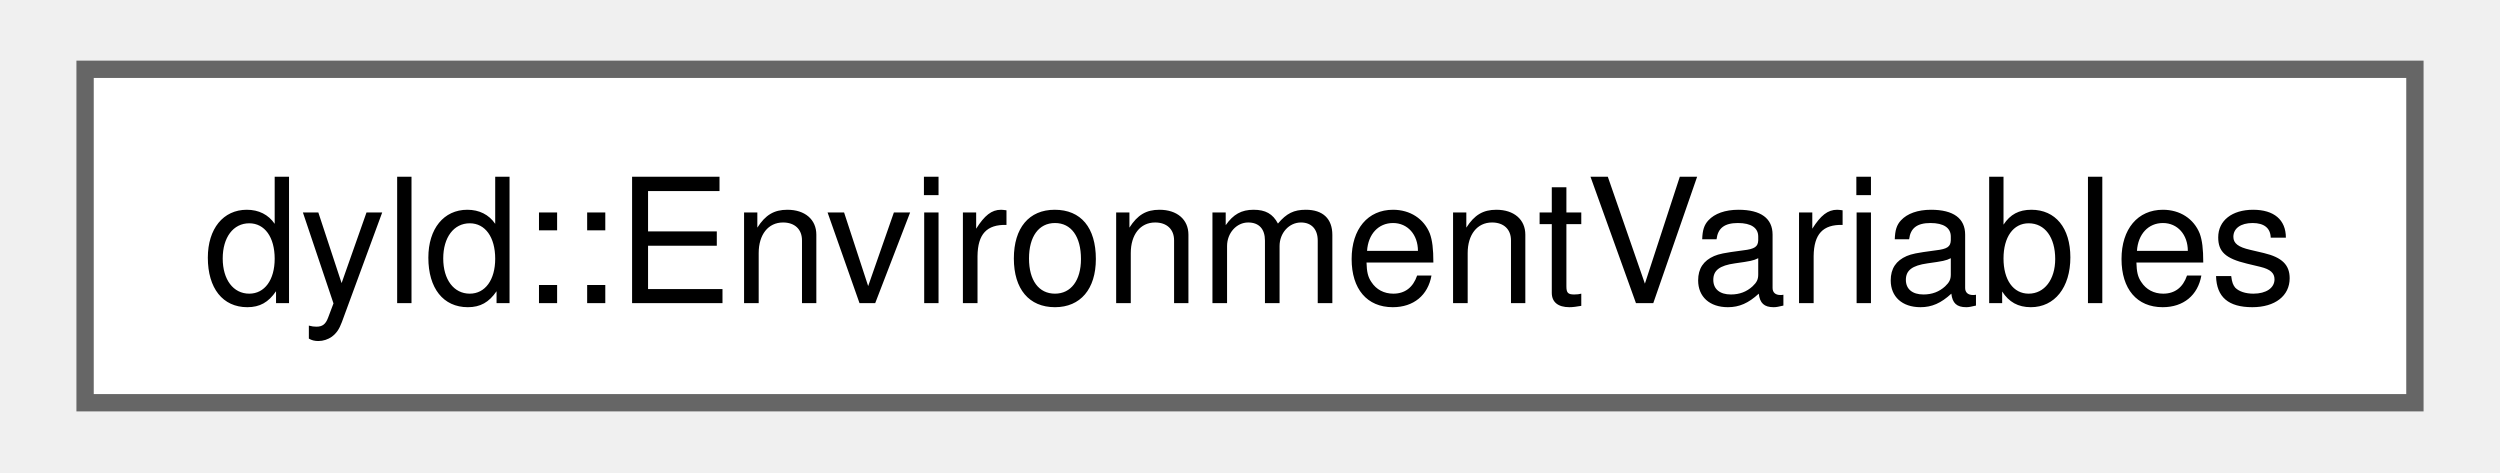
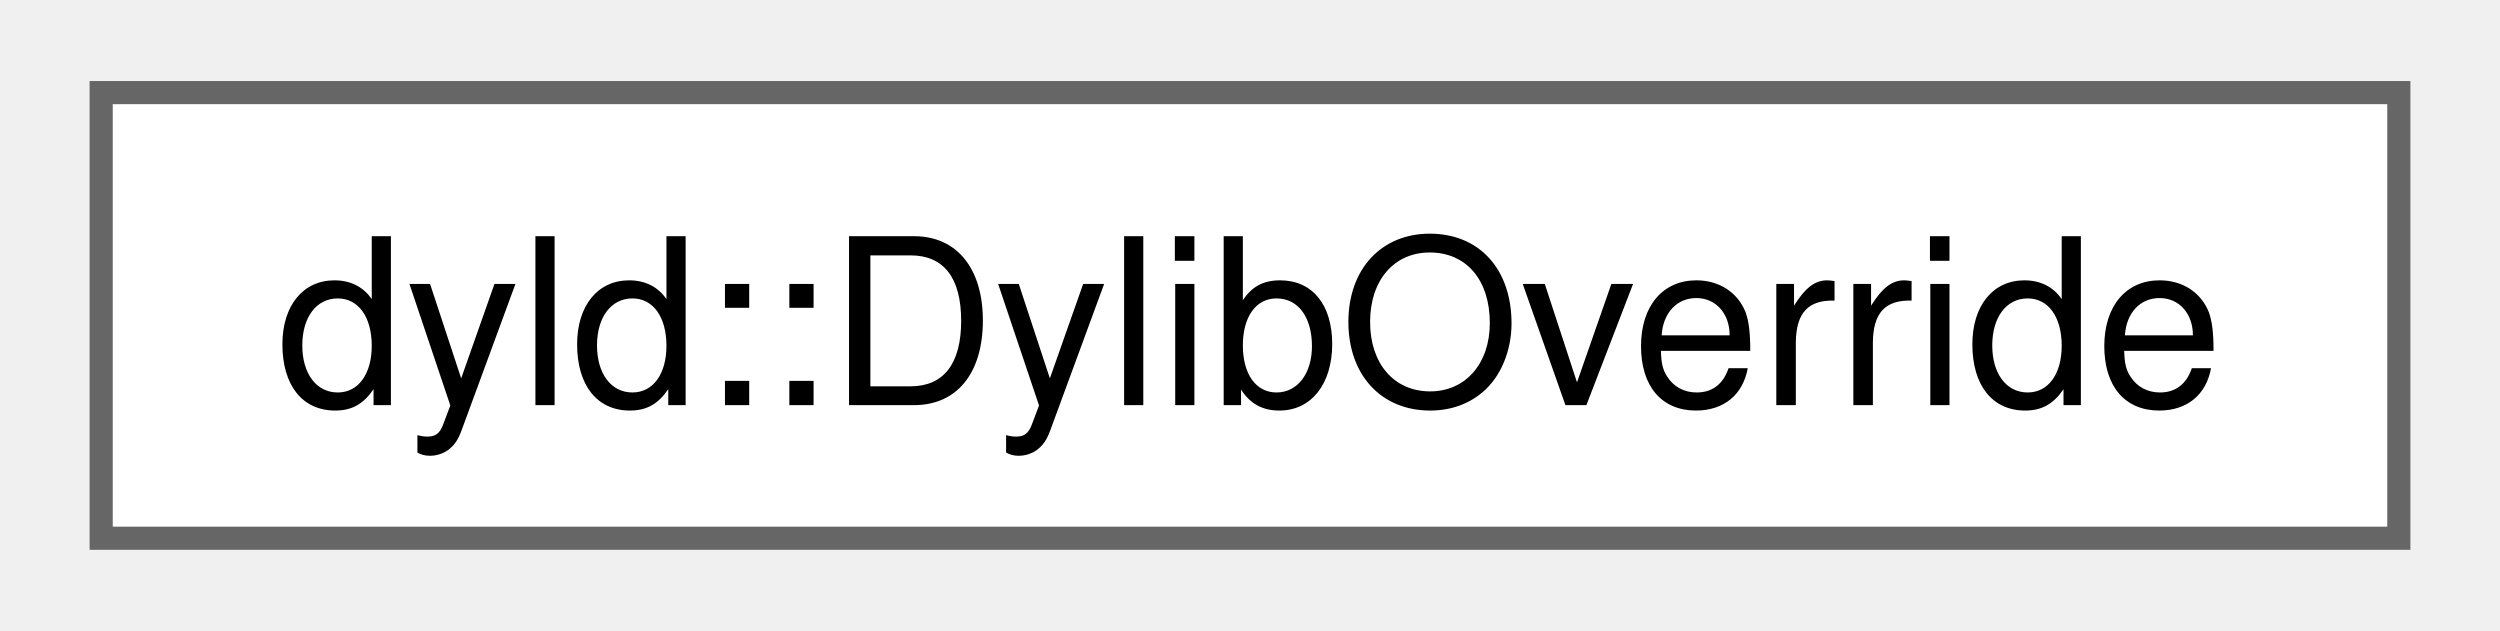
- <svg xmlns="http://www.w3.org/2000/svg" xmlns:xlink="http://www.w3.org/1999/xlink" width="143pt" height="27pt" viewBox="0.00 0.00 142.50 27.25">
+ <svg xmlns="http://www.w3.org/2000/svg" xmlns:xlink="http://www.w3.org/1999/xlink" width="107pt" height="27pt" viewBox="0.00 0.00 107.25 27.25">
  <g id="graph0" class="graph" transform="scale(1 1) rotate(0) translate(4 23.25)">
    <g id="Node000000" class="node">
      <g id="a_Node000000">
-         <a xlink:href="dc/d46/structdyld_1_1_environment_variables.html" target="_top" xlink:title=" ">
-           <polygon fill="white" stroke="#666666" points="134.5,-19.25 0,-19.25 0,0 134.5,0 134.5,-19.25" />
-           <text text-anchor="middle" x="67.25" y="-5.75" font-family="Helvetica,sans-Serif" font-size="10.00">dyld::EnvironmentVariables</text>
+         <a xlink:href="d0/db5/structdyld_1_1_dylib_override.html" target="_top" xlink:title=" ">
+           <polygon fill="white" stroke="#666666" points="99.25,-19.25 0,-19.25 0,0 99.25,0 99.25,-19.25" />
+           <text text-anchor="middle" x="49.62" y="-5.75" font-family="Helvetica,sans-Serif" font-size="10.00">dyld::DylibOverride</text>
        </a>
      </g>
    </g>
  </g>
</svg>
